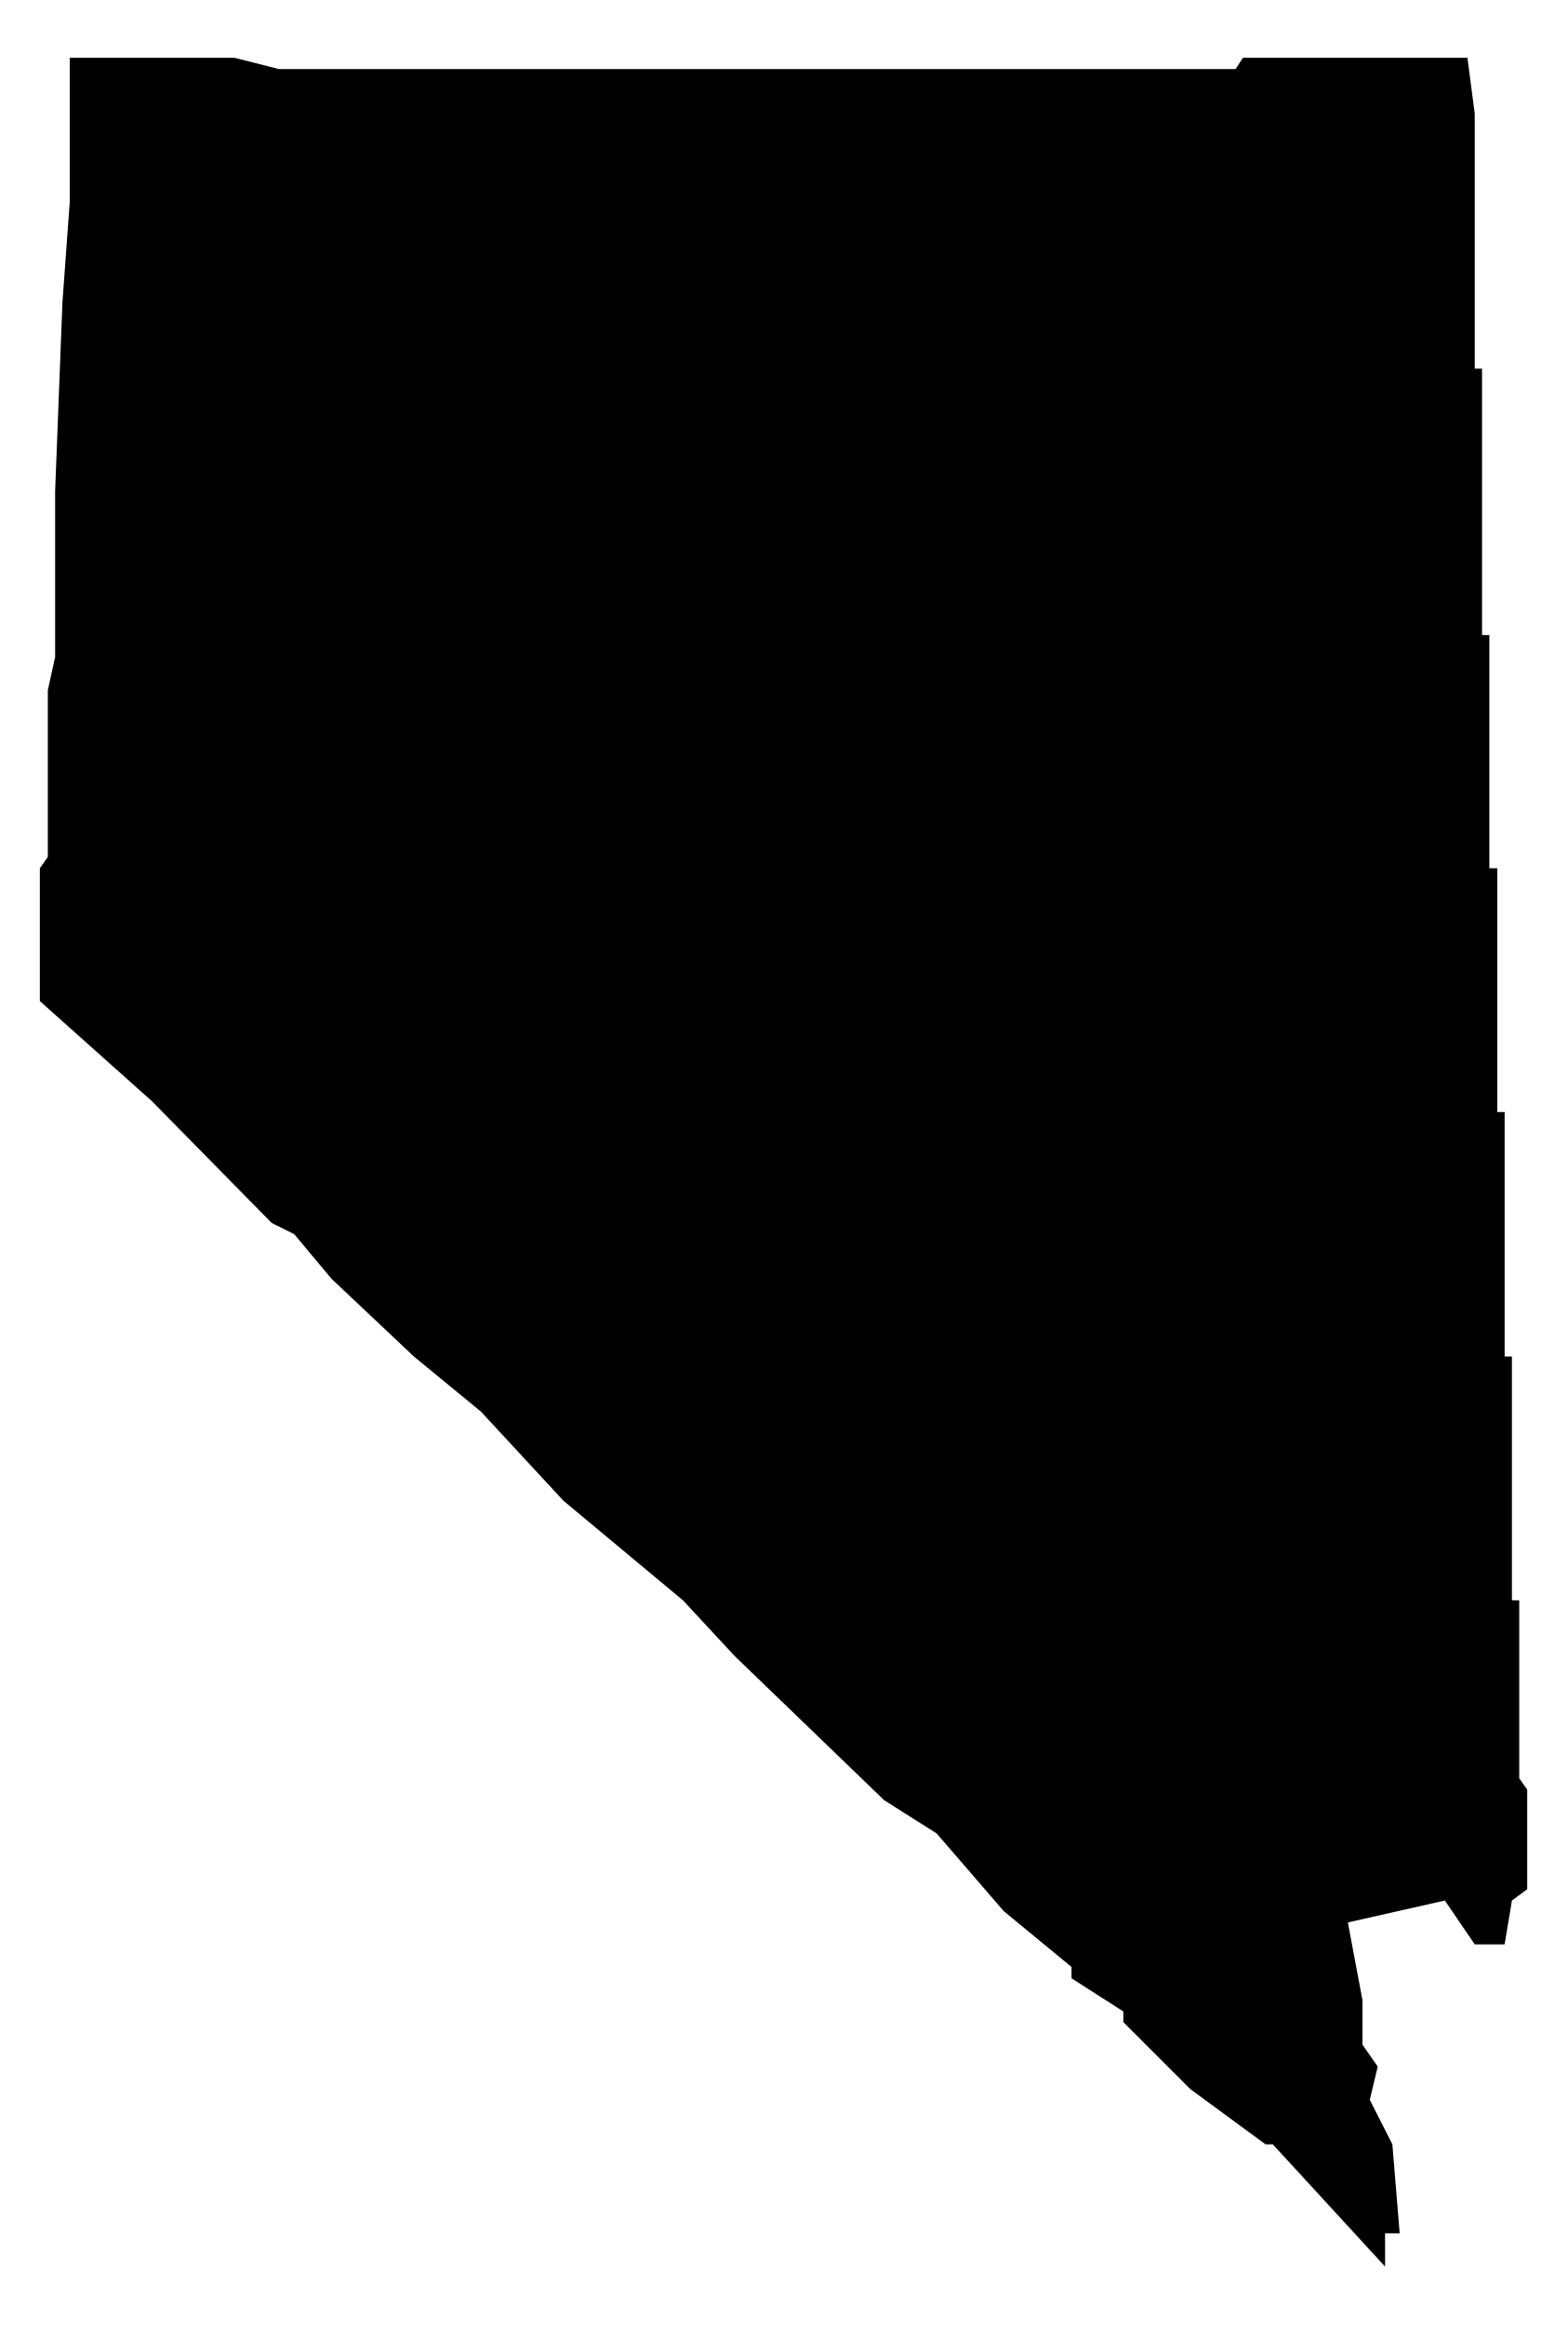
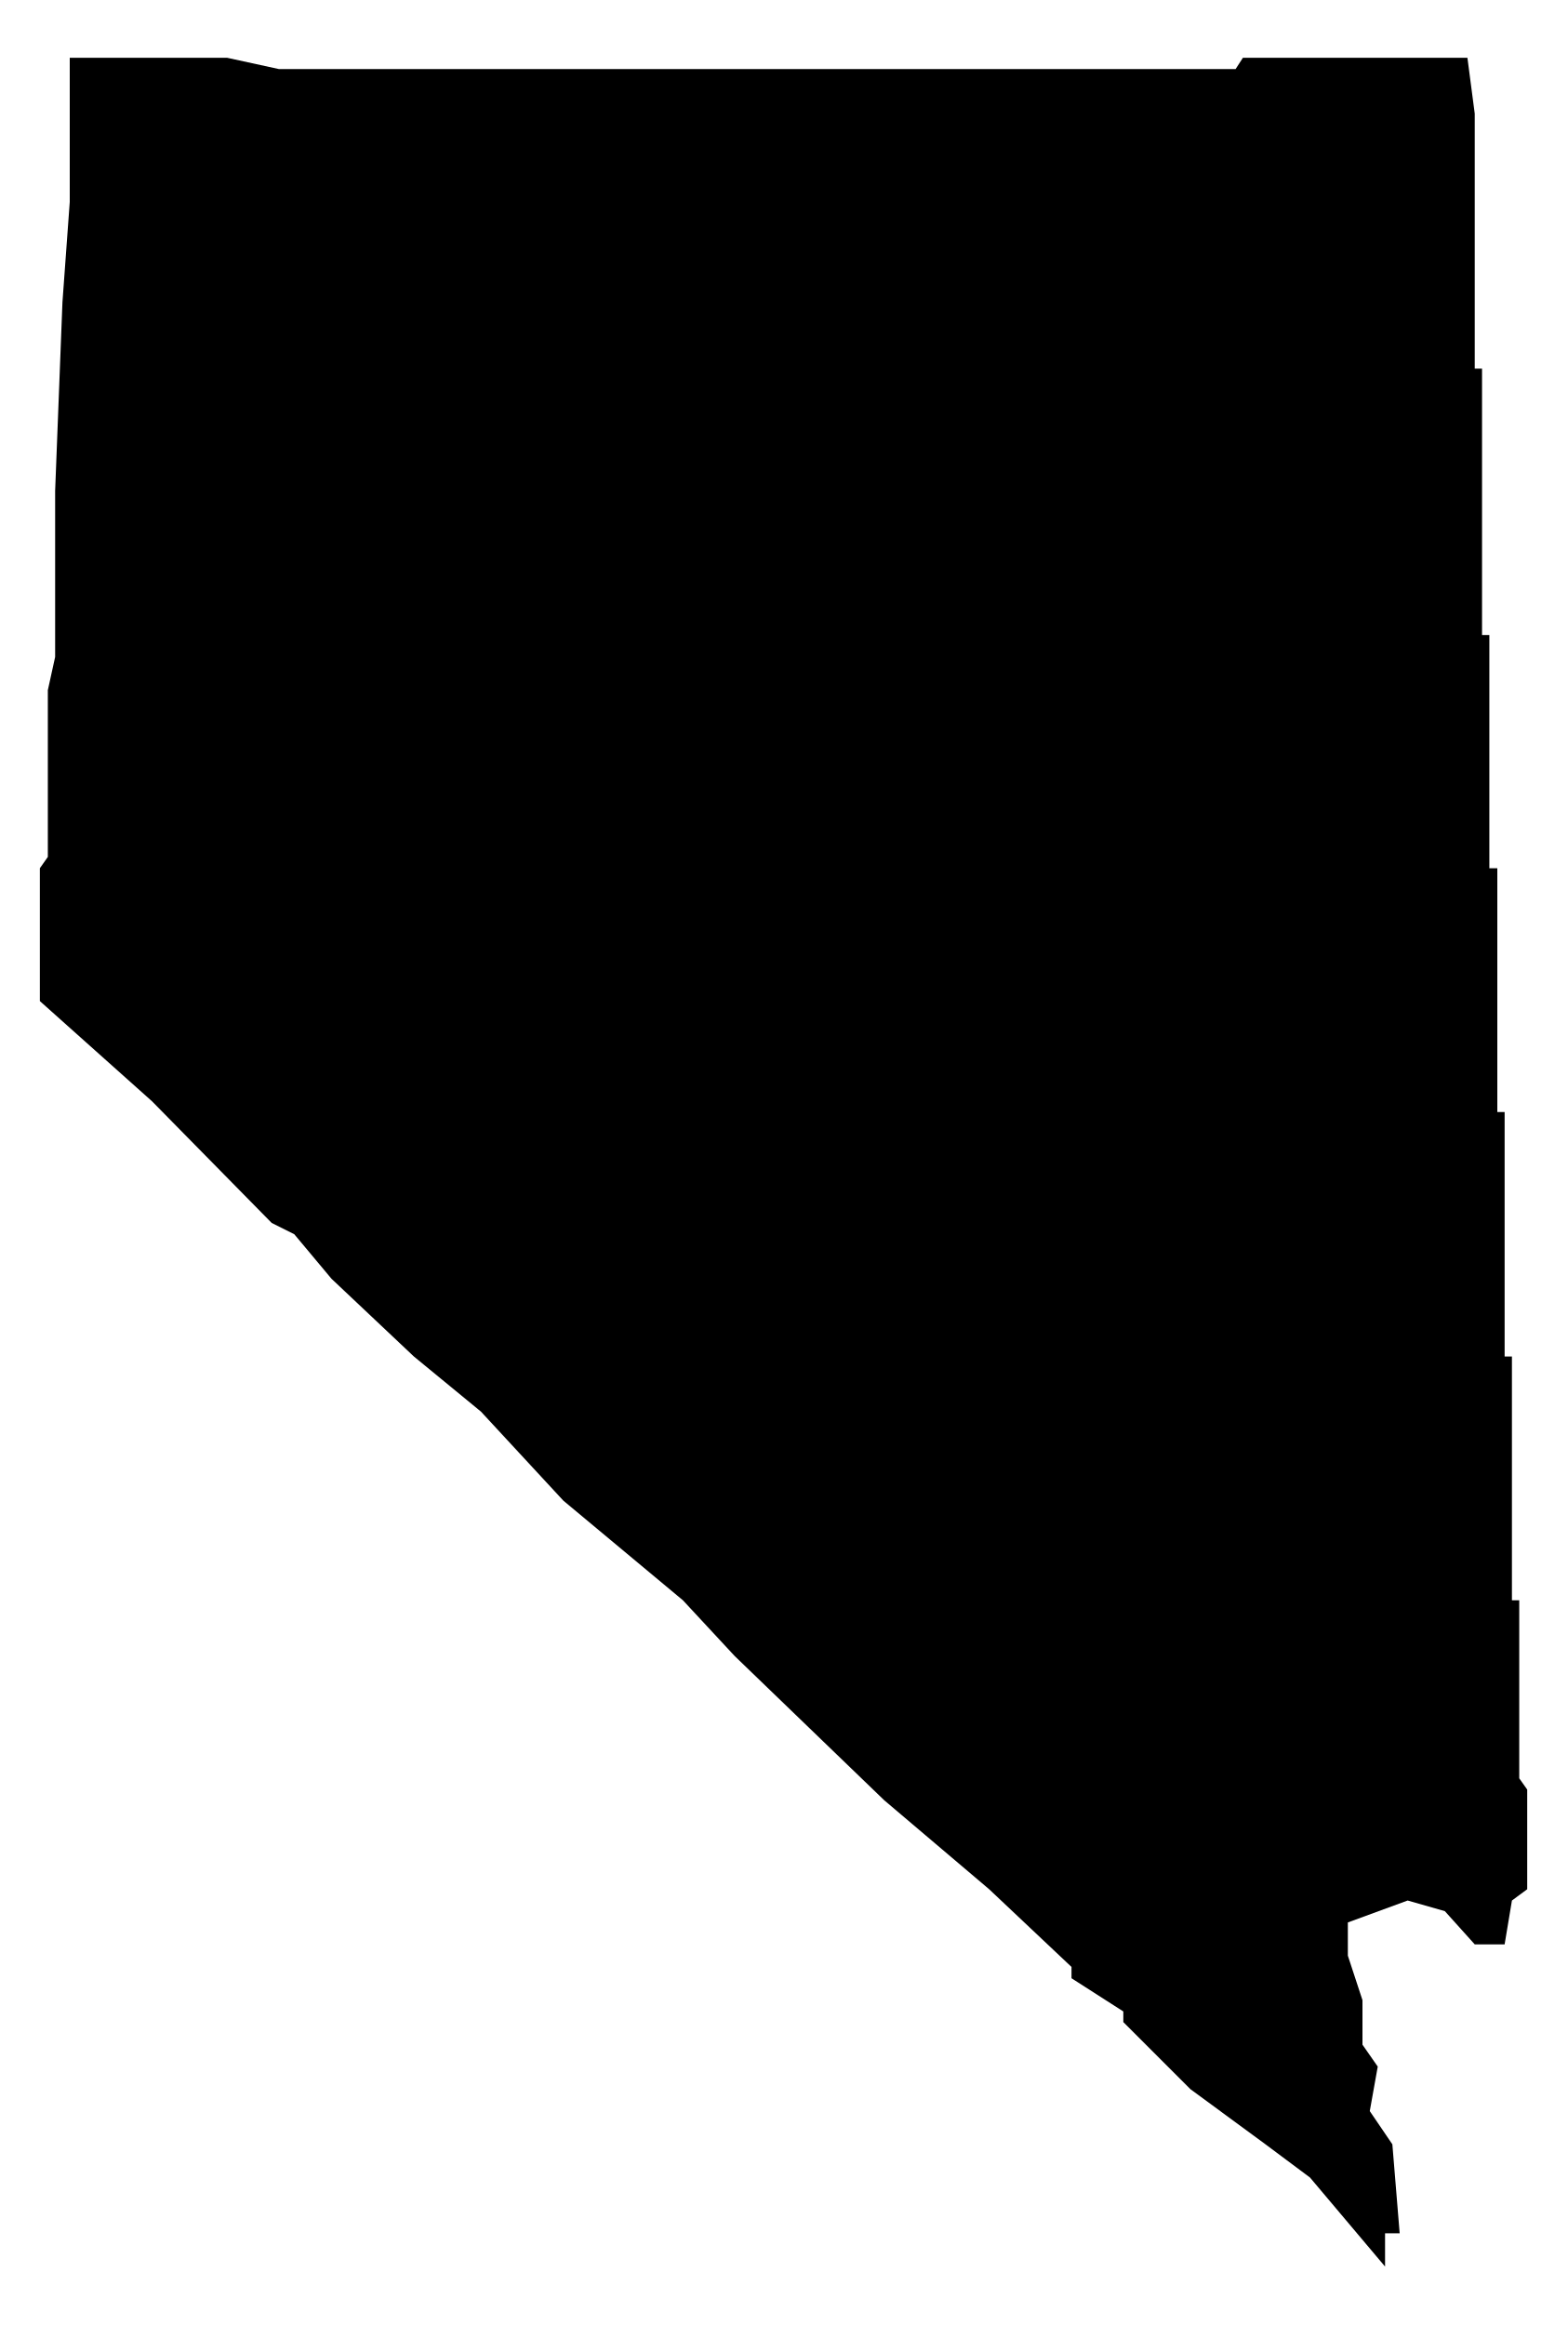
<svg xmlns="http://www.w3.org/2000/svg" version="1.1" width="236" height="350" viewBox="0 0 236 350">
-   <path class="state" transform="scale(0.1)" d="M60,1440v-133l12,-17v-251l11,-50v-250l11,-284 11,-151v-217h248l67,17h1440l11,-17h338l11,84v384h11v401h11v351h12v367h11v368h11v367h11v268l12,17v150l-23,17 -11,66h-45l-45,-66 -146,33 22,117v67l23,33 -12,50 34,67 11,134h-22v50l-169,-184h-11l-113,-83 -101,-101v-16l-78,-50v-17l-102,-84 -101,-117 -79,-50 -225,-217 -78,-84 -180,-150 -124,-134 -101,-83 -124,-117 -56,-67 -34,-17 -180,-183 -169,-151v-67" />
+   <path class="state" transform="scale(0.1)" d="M342,87l78,17h1440l11,-17h338l11,84v384h11v401h11v351h12v367h11v368h11v367h11v268l12,17v150l-23,17 -11,66h-45l-45,-50 -56,-16 -90,33v50l22,67v67l23,33 -12,67 34,50 11,134h-22v50l-113,-134 -67,-50 -113,-83 -101,-101v-16l-78,-50v-17l-124,-117 -158,-134 -225,-217 -78,-84 -180,-150 -124,-134 -101,-83 -124,-117 -56,-67 -34,-17 -180,-183 -169,-151v-200l12,-17v-251l11,-50v-250l11,-284 11,-151v-217Z" />
  <text x="118" y="175">NV</text>
</svg>
